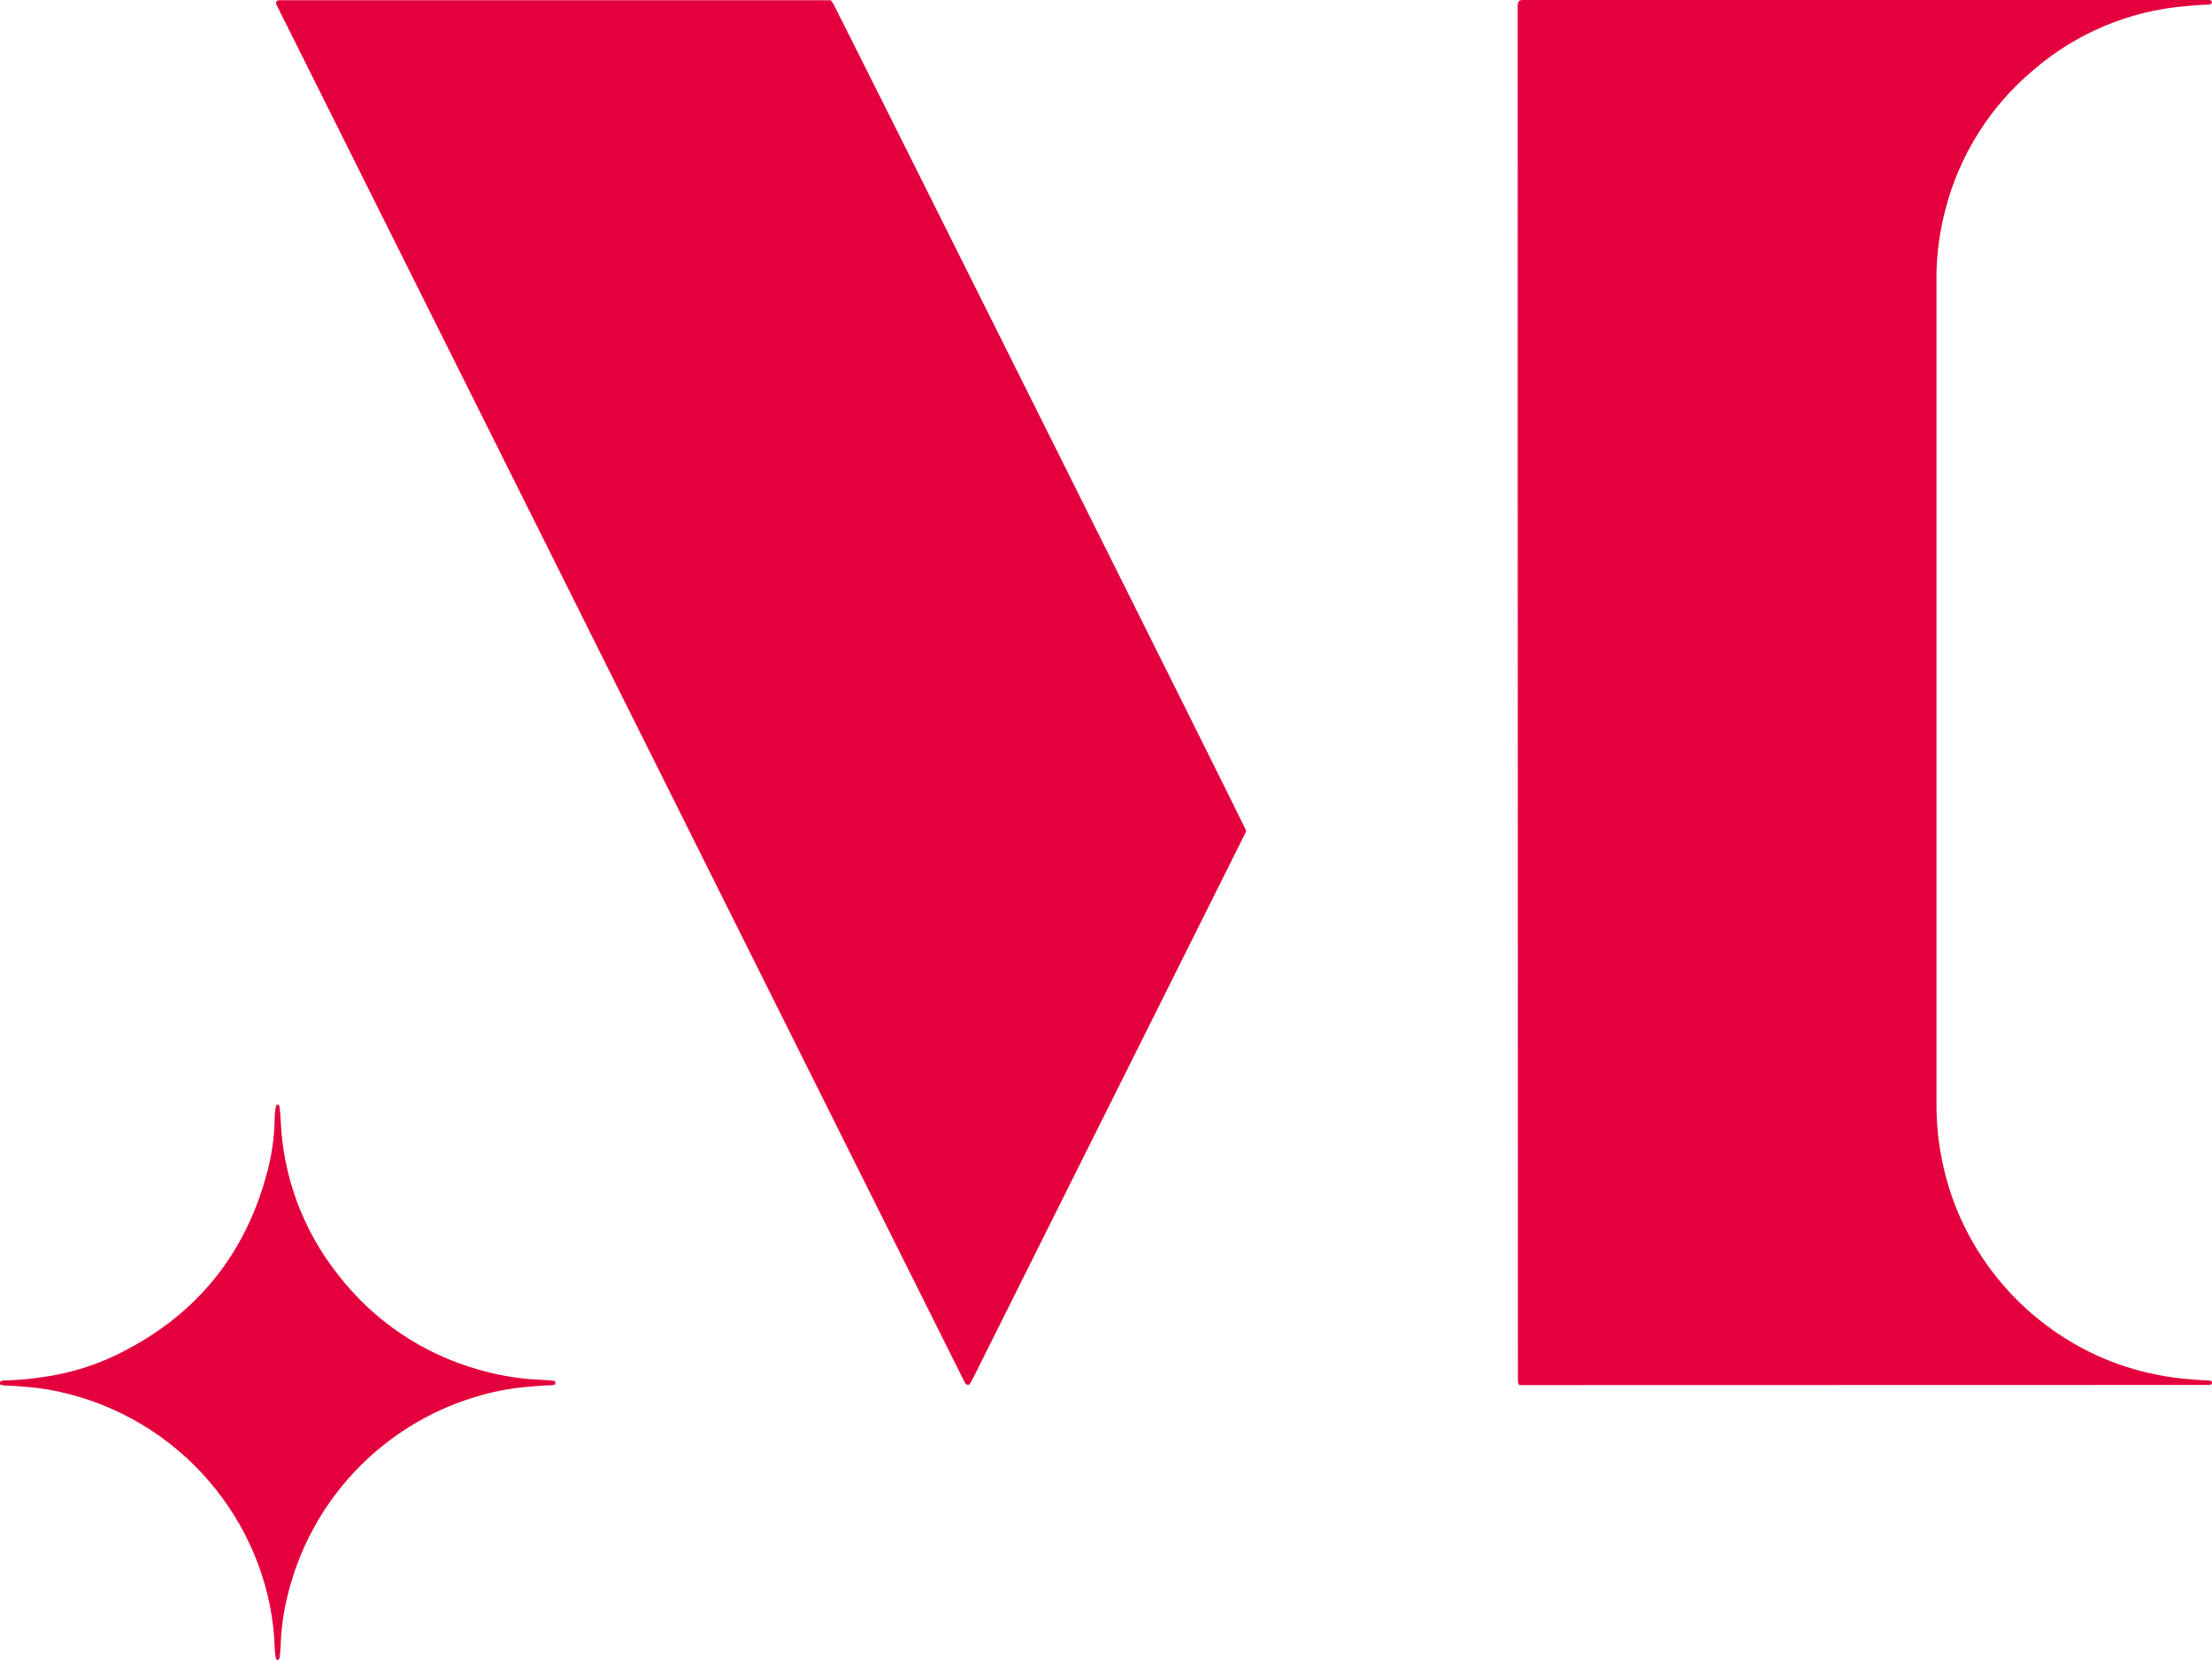
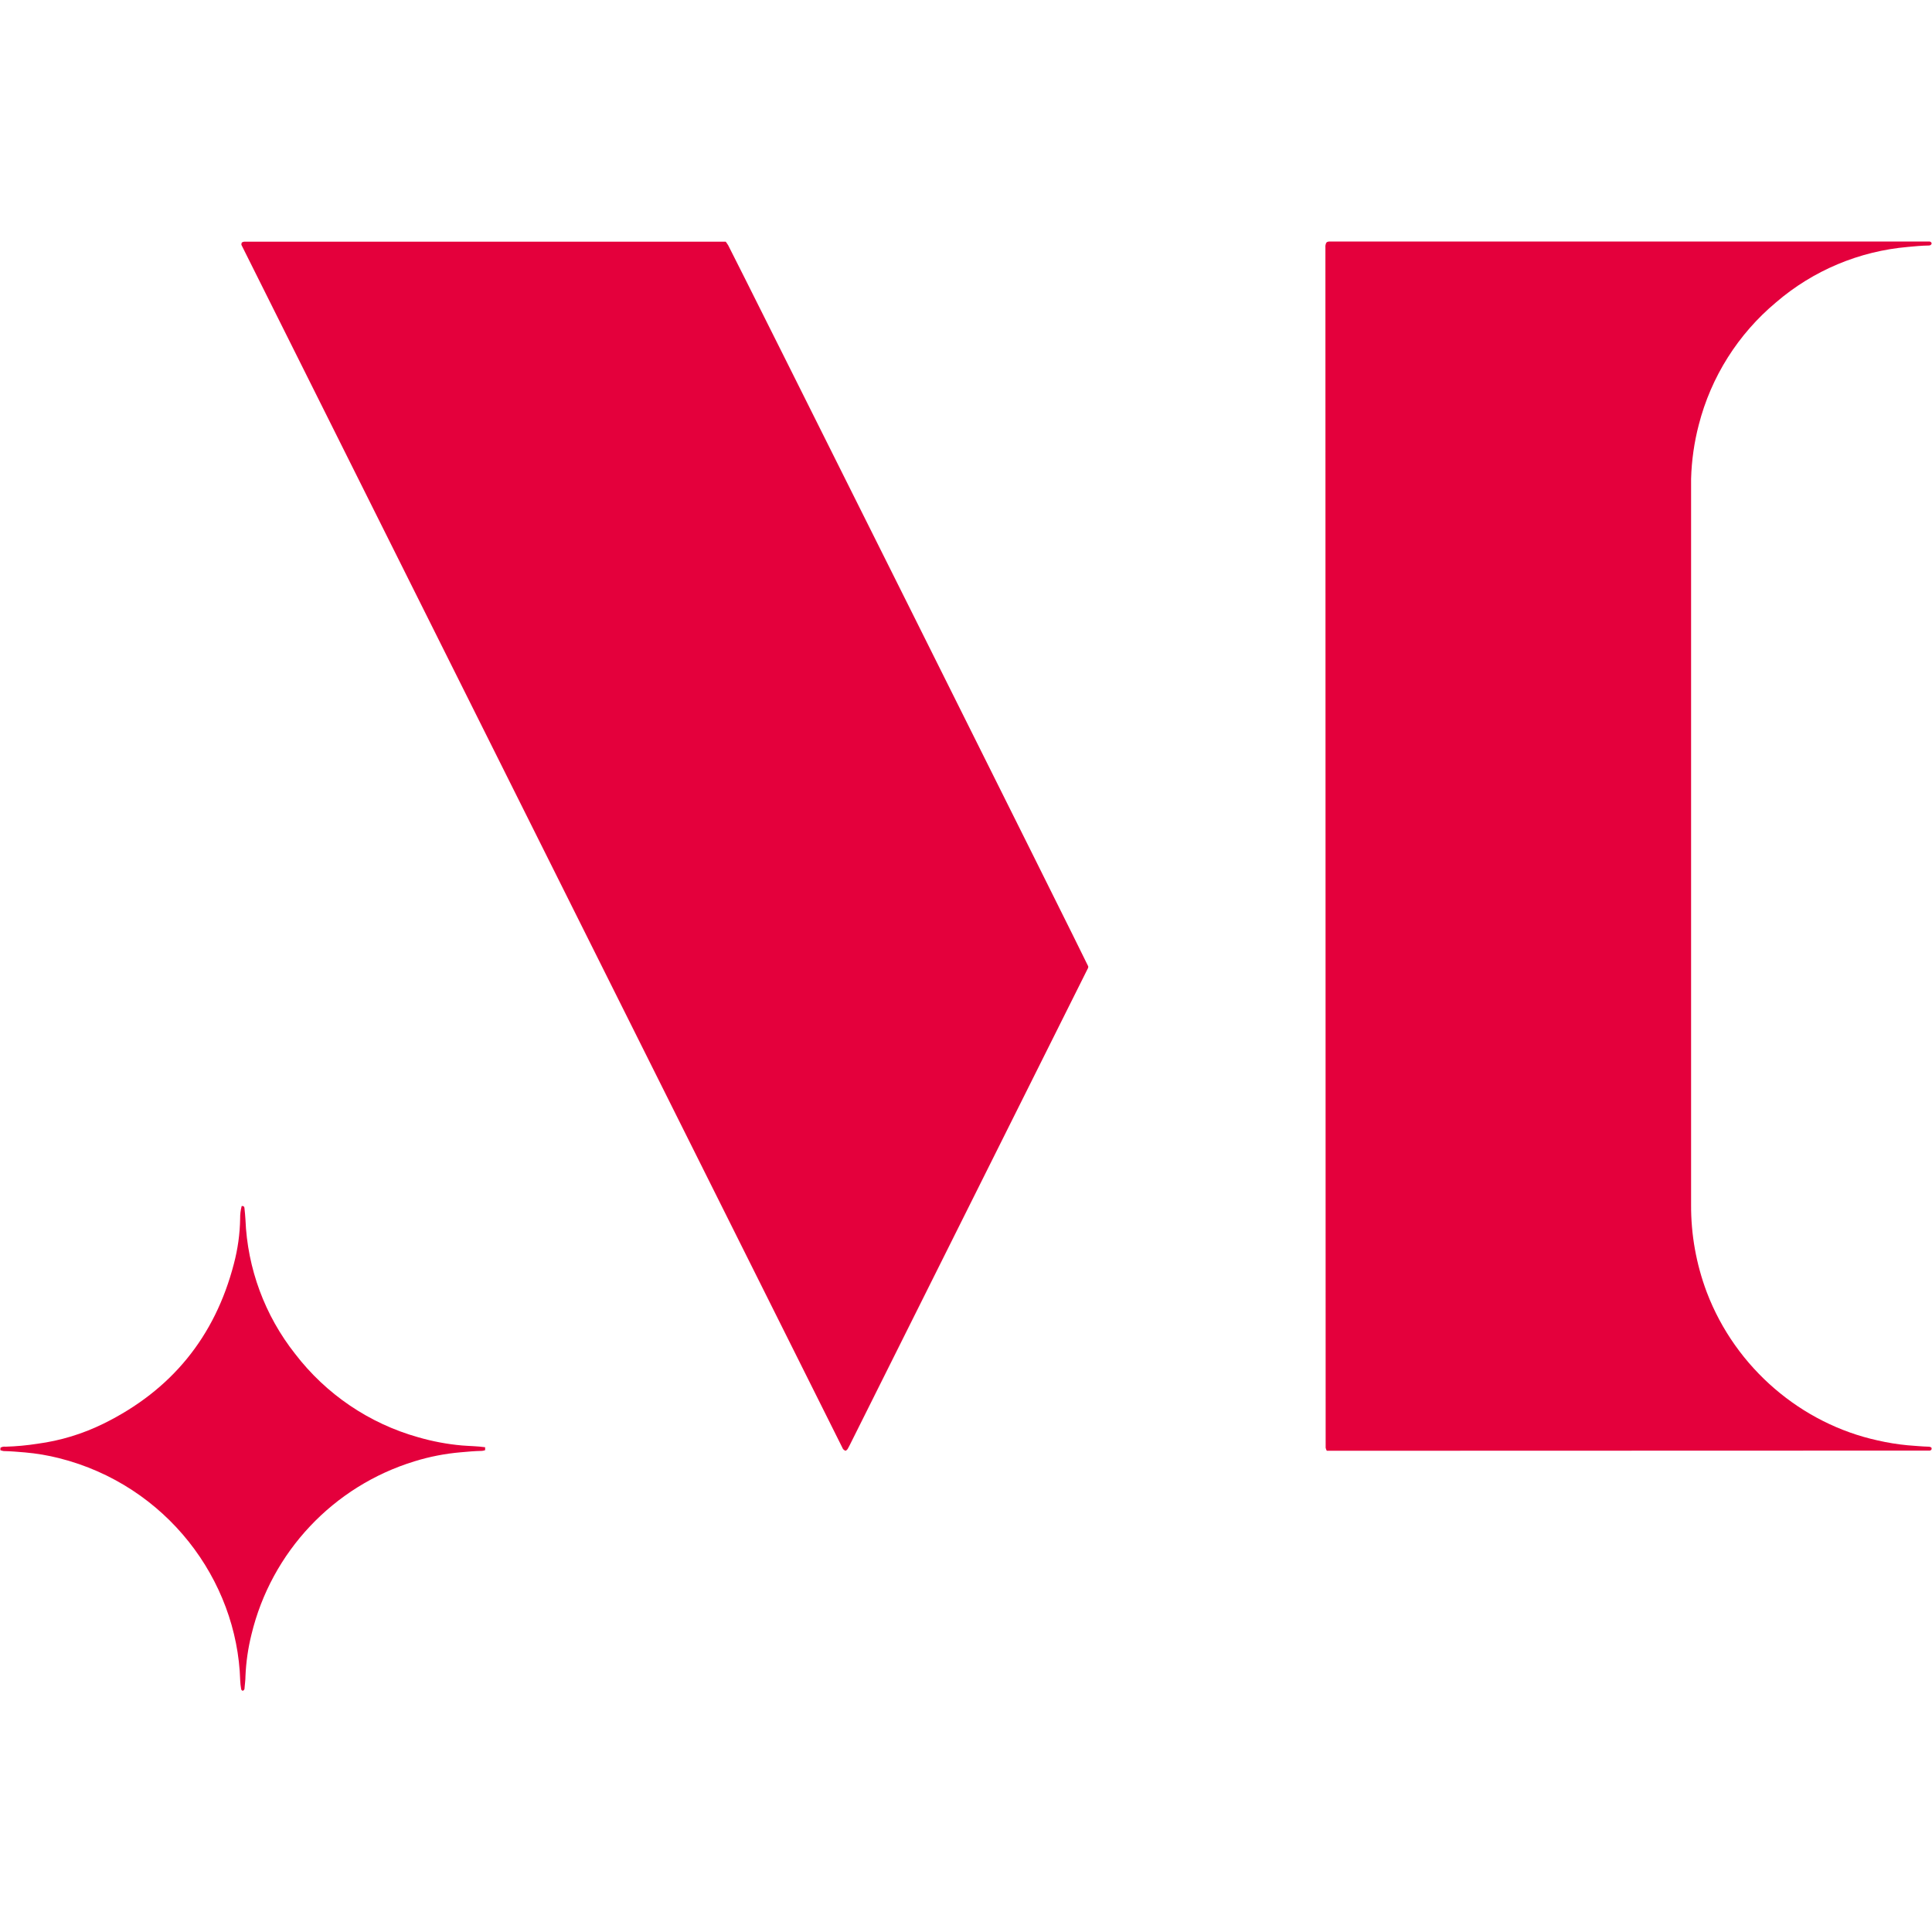
- <svg xmlns="http://www.w3.org/2000/svg" viewBox="0 0 832.1 624.3" preserveAspectRatio="none">
-   <g id="Layer_2" data-name="Layer 2">
-     <g id="Layer_1-2" data-name="Layer 1">
-       <g>
-         <path d="M364.21,521a2.11,2.11,0,0,1-1.44-1.3Q233.32,260.63,103.89,1.53c-.13-.26.06-.68.1-1.07a3.09,3.09,0,0,1,1-.38q103.77,0,207.54,0c.4.6.78,1.06,1.06,1.57C315.73,5.48,467.81,310,468.71,312.29c0,.08,0,.2,0,.32a1,1,0,0,1-.06.35L365.93,518.63c-.27.53-.54,1.06-.84,1.57a2.63,2.63,0,0,1-.48.52A2.38,2.38,0,0,1,364.21,521Z" style="fill: #e4003c" />
-         <path d="M571.49,521a5.22,5.22,0,0,1-.49-1.29q-.06-258.55-.09-517.1a3.62,3.62,0,0,1,.37-2.07c.54-.63,1.29-.51,2-.53,1,0,1.91,0,2.86,0H827.54c1.18,0,2.37,0,3.56,0a1,1,0,0,1,1,.83c-.16.72-.68.89-1.32.9-3,.05-5.92.33-8.88.6a100.29,100.29,0,0,0-56.84,23.87,101.52,101.52,0,0,0-33.3,52.79,103.64,103.64,0,0,0-3.3,23.22c0,1.19,0,2.38,0,3.57q0,154.59,0,309.19a105.12,105.12,0,0,0,6.73,37.65c12.5,32.92,41,56.77,73.6,63.92a99.26,99.26,0,0,0,13,2.09c3.08.25,6.15.55,9.24.63a2.66,2.66,0,0,1,.89.29.89.89,0,0,1,0,1.06c-.2.11-.4.32-.6.32Q701.49,521,571.49,521Z" style="fill: #e4003c" />
-         <path d="M208.87,519.48v1.29a7.51,7.51,0,0,1-1.36.29c-3.08.05-6.15.34-9.23.6a94.78,94.78,0,0,0-19.85,3.9,103.38,103.38,0,0,0-70.24,74.61,87.62,87.62,0,0,0-2.58,18c0,1.66-.25,3.32-.38,5a1.31,1.31,0,0,1-.63,1.2c-.62.08-.81-.4-.88-.85a29.91,29.91,0,0,1-.37-3.54c-1.31-43.38-31.83-84.1-78-95.77a92.23,92.23,0,0,0-14.71-2.48c-3.08-.26-6.15-.53-9.24-.59A7.61,7.61,0,0,1,0,520.75l.05-1.06a3.36,3.36,0,0,1,2.13-.44A111.84,111.84,0,0,0,16,518a92.46,92.46,0,0,0,28.45-8.67c29.2-14.38,48-37.35,56.18-68.89A82,82,0,0,0,103.32,421a20.28,20.28,0,0,1,.65-5.44c1-.07,1.16.4,1.21.86.17,1.65.33,3.31.41,5A99.82,99.82,0,0,0,127,479.25a101.32,101.32,0,0,0,53.06,35.94,97.62,97.62,0,0,0,18.82,3.53C202.21,519,205.53,519,208.87,519.48Z" style="fill: #e4003c" />
-       </g>
-     </g>
+ <svg xmlns="http://www.w3.org/2000/svg" width="96px" height="96px" viewBox="0 0 128 96" version="1.1">
+   <g id="surface1">
+     <path style=" stroke:none;fill-rule:nonzero;fill:rgb(89.412%,0%,23.529%);fill-opacity:1;" d="M 56.027 80.117 C 55.926 80.09 55.844 80.016 55.809 79.914 C 42.535 53.355 29.266 26.797 16 0.234 C 15.977 0.195 16.008 0.129 16.016 0.07 C 16.062 0.043 16.113 0.023 16.168 0.012 C 26.805 0.012 37.445 0.012 48.082 0.012 C 48.145 0.105 48.203 0.176 48.246 0.254 C 48.574 0.844 71.961 47.668 72.098 48.023 C 72.098 48.035 72.098 48.051 72.098 48.07 C 72.098 48.09 72.094 48.105 72.09 48.125 L 56.293 79.75 C 56.25 79.832 56.211 79.914 56.164 79.992 C 56.145 80.023 56.117 80.051 56.09 80.074 C 56.07 80.09 56.051 80.102 56.027 80.117 Z M 56.027 80.117 " />
+     <path style=" stroke:none;fill-rule:nonzero;fill:rgb(89.412%,0%,23.529%);fill-opacity:1;" d="M 87.902 80.117 C 87.867 80.055 87.844 79.984 87.828 79.918 C 87.82 53.41 87.816 26.906 87.812 0.402 C 87.801 0.293 87.82 0.18 87.871 0.082 C 87.953 -0.016 88.07 0.004 88.176 0 C 88.332 0 88.473 0 88.617 0 L 127.277 0 C 127.457 0 127.641 0 127.824 0 C 127.898 0 127.965 0.055 127.977 0.129 C 127.953 0.238 127.871 0.266 127.773 0.266 C 127.312 0.273 126.863 0.316 126.41 0.359 C 123.184 0.637 120.125 1.918 117.668 4.031 C 115.152 6.133 113.359 8.973 112.547 12.148 C 112.242 13.316 112.074 14.512 112.039 15.719 C 112.039 15.902 112.039 16.086 112.039 16.266 C 112.039 32.117 112.039 47.965 112.039 63.812 C 112.027 65.789 112.379 67.75 113.074 69.602 C 114.996 74.664 119.379 78.332 124.391 79.43 C 125.051 79.582 125.719 79.691 126.391 79.754 C 126.863 79.789 127.336 79.836 127.812 79.848 C 127.859 79.855 127.906 79.871 127.949 79.895 C 127.984 79.941 127.984 80.008 127.949 80.059 C 127.918 80.074 127.887 80.105 127.855 80.105 C 114.547 80.113 101.23 80.117 87.902 80.117 Z M 87.902 80.117 " />
+     <path style=" stroke:none;fill-rule:nonzero;fill:rgb(89.412%,0%,23.529%);fill-opacity:1;" d="M 32.141 79.883 L 32.141 80.078 C 32.074 80.102 32.004 80.117 31.934 80.125 C 31.457 80.133 30.988 80.176 30.512 80.219 C 29.477 80.309 28.453 80.508 27.461 80.816 C 22.086 82.461 17.977 86.824 16.66 92.289 C 16.434 93.195 16.301 94.125 16.262 95.059 C 16.262 95.312 16.223 95.566 16.203 95.828 C 16.211 95.902 16.172 95.973 16.109 96.012 C 16.012 96.023 15.984 95.949 15.973 95.879 C 15.941 95.699 15.922 95.52 15.914 95.336 C 15.715 88.664 11.02 82.402 3.922 80.609 C 3.18 80.422 2.422 80.293 1.66 80.227 C 1.188 80.188 0.715 80.145 0.238 80.137 C 0.164 80.125 0.094 80.105 0.023 80.078 L 0.031 79.914 C 0.129 79.855 0.246 79.832 0.359 79.848 C 1.07 79.828 1.781 79.762 2.484 79.652 C 4.004 79.449 5.48 79 6.859 78.32 C 11.348 76.109 14.238 72.578 15.496 67.727 C 15.754 66.75 15.895 65.746 15.91 64.738 C 15.906 64.457 15.941 64.176 16.012 63.902 C 16.164 63.891 16.188 63.965 16.195 64.035 C 16.223 64.289 16.246 64.543 16.262 64.801 C 16.391 68.039 17.543 71.152 19.551 73.695 C 21.602 76.371 24.465 78.312 27.711 79.223 C 28.656 79.496 29.625 79.68 30.605 79.766 C 31.117 79.809 31.629 79.809 32.141 79.883 Z M 32.141 79.883 " />
  </g>
</svg>
